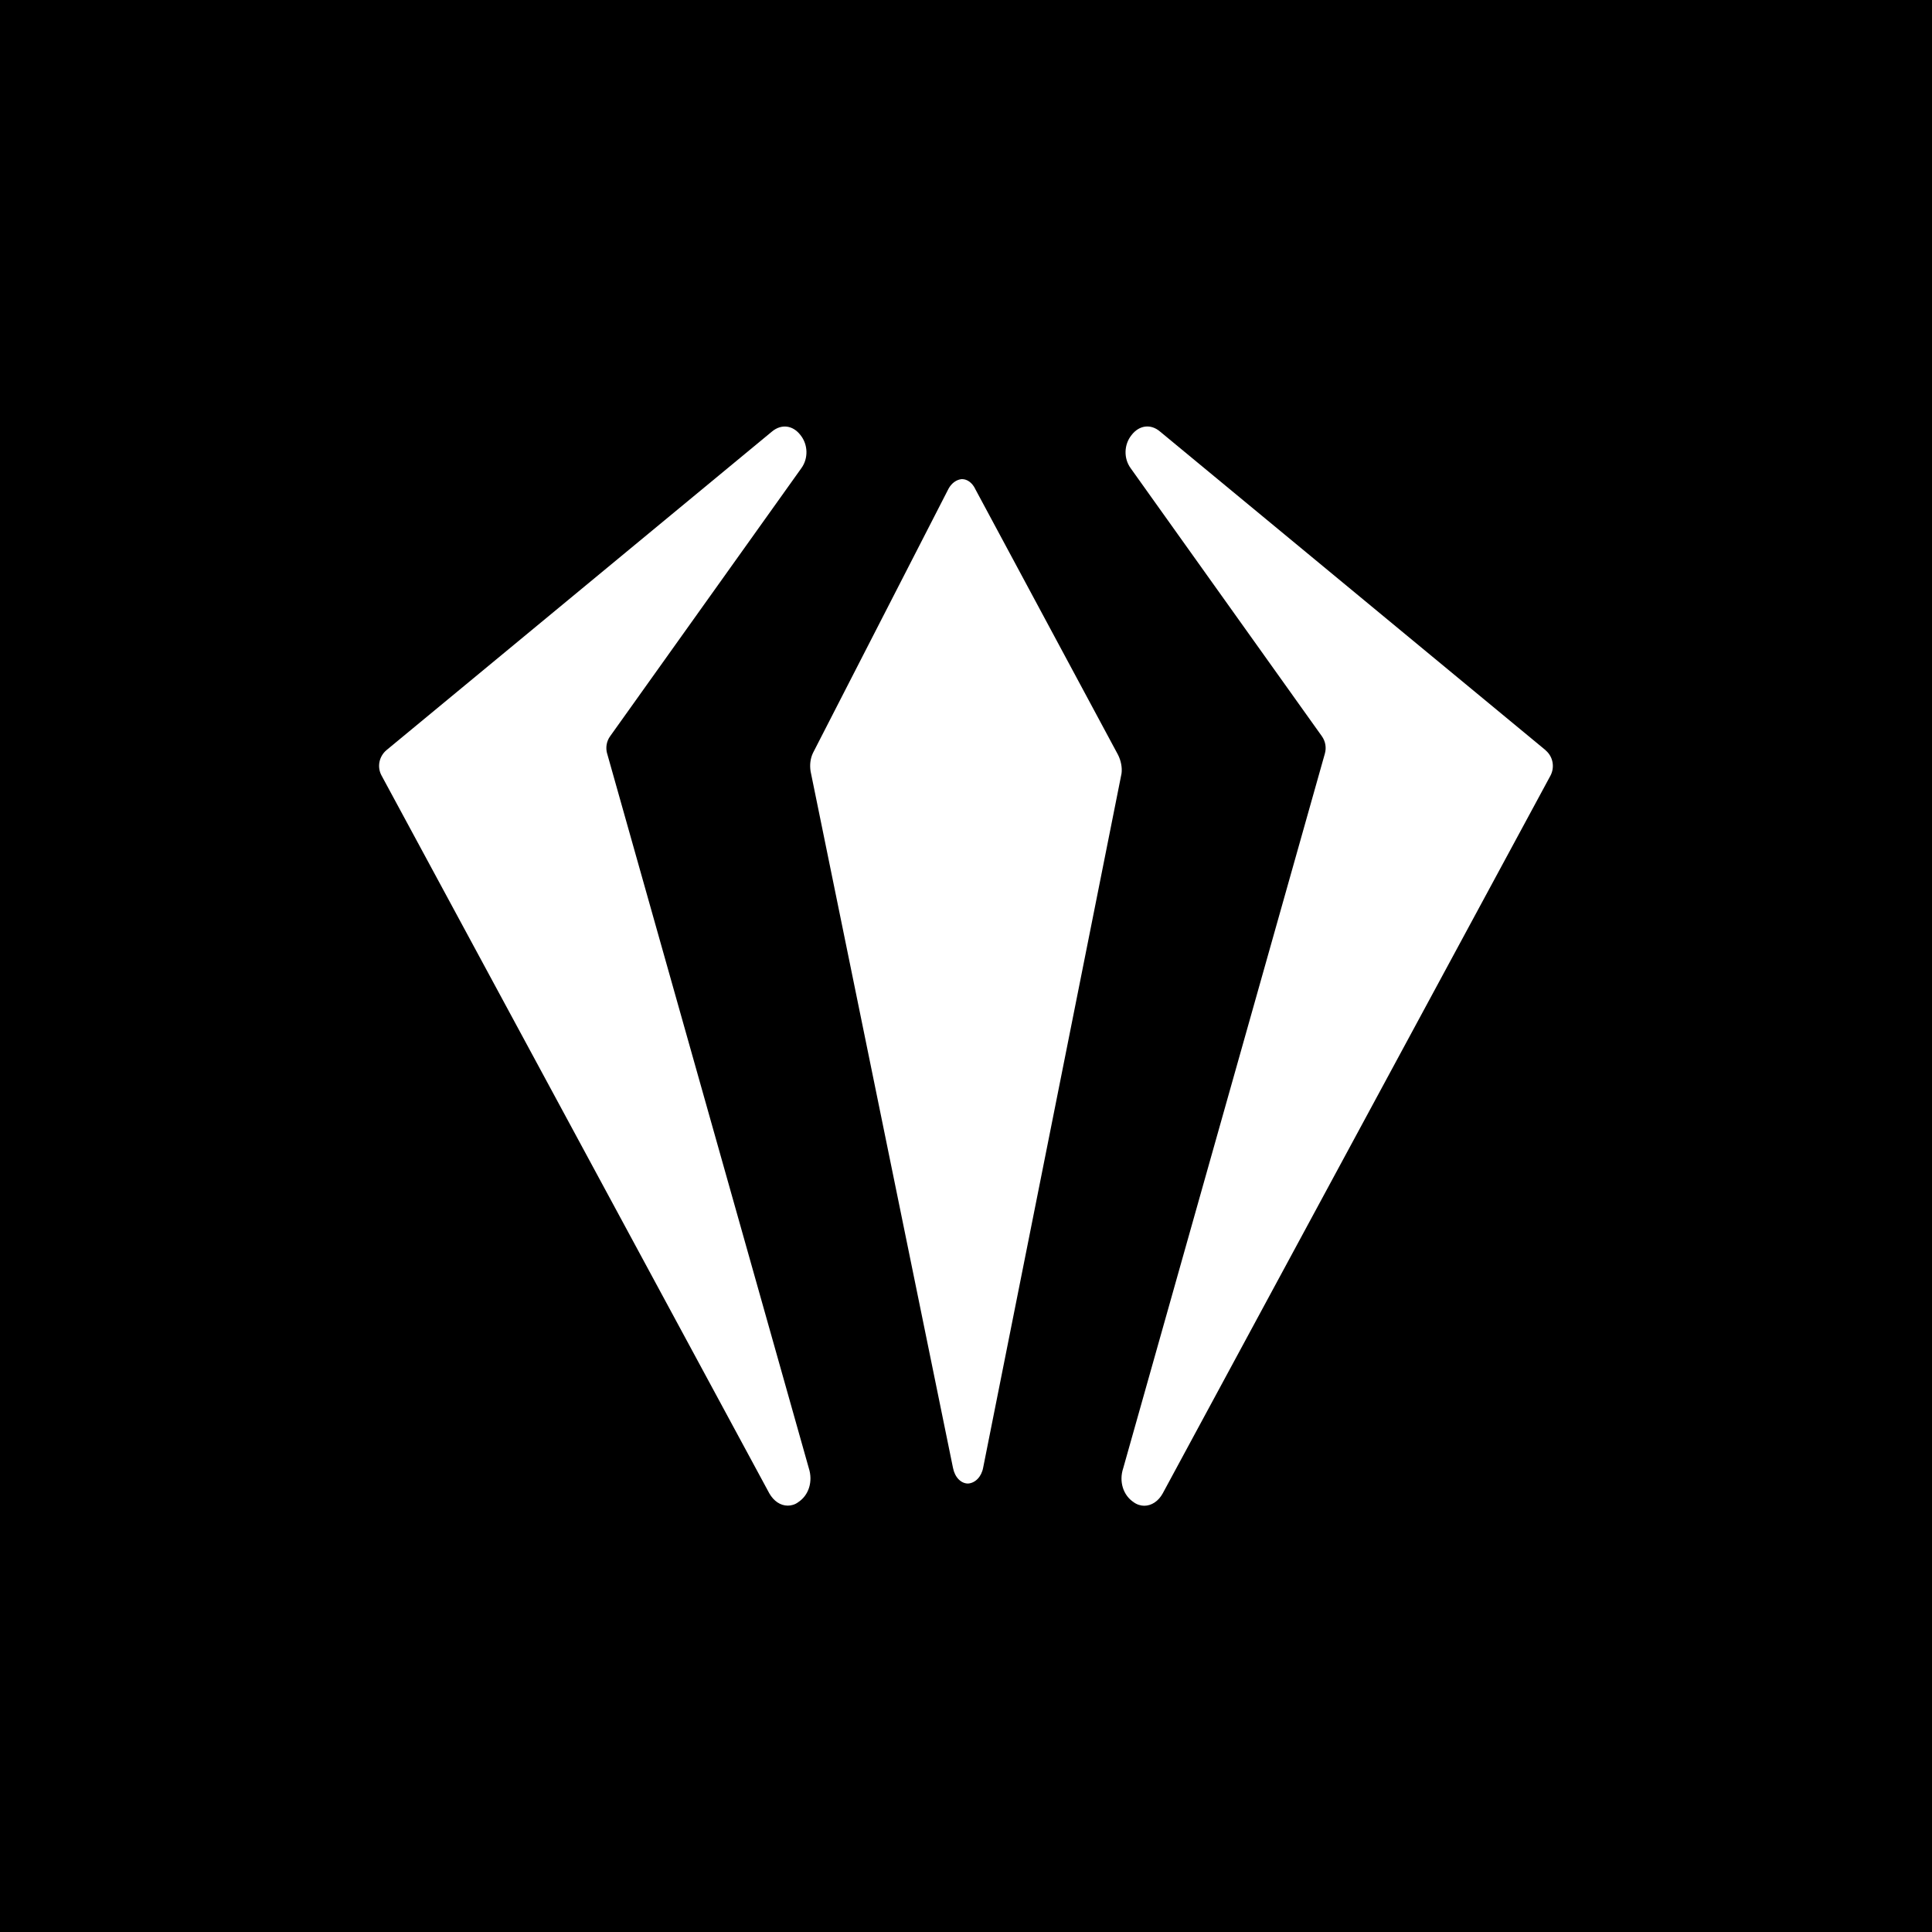
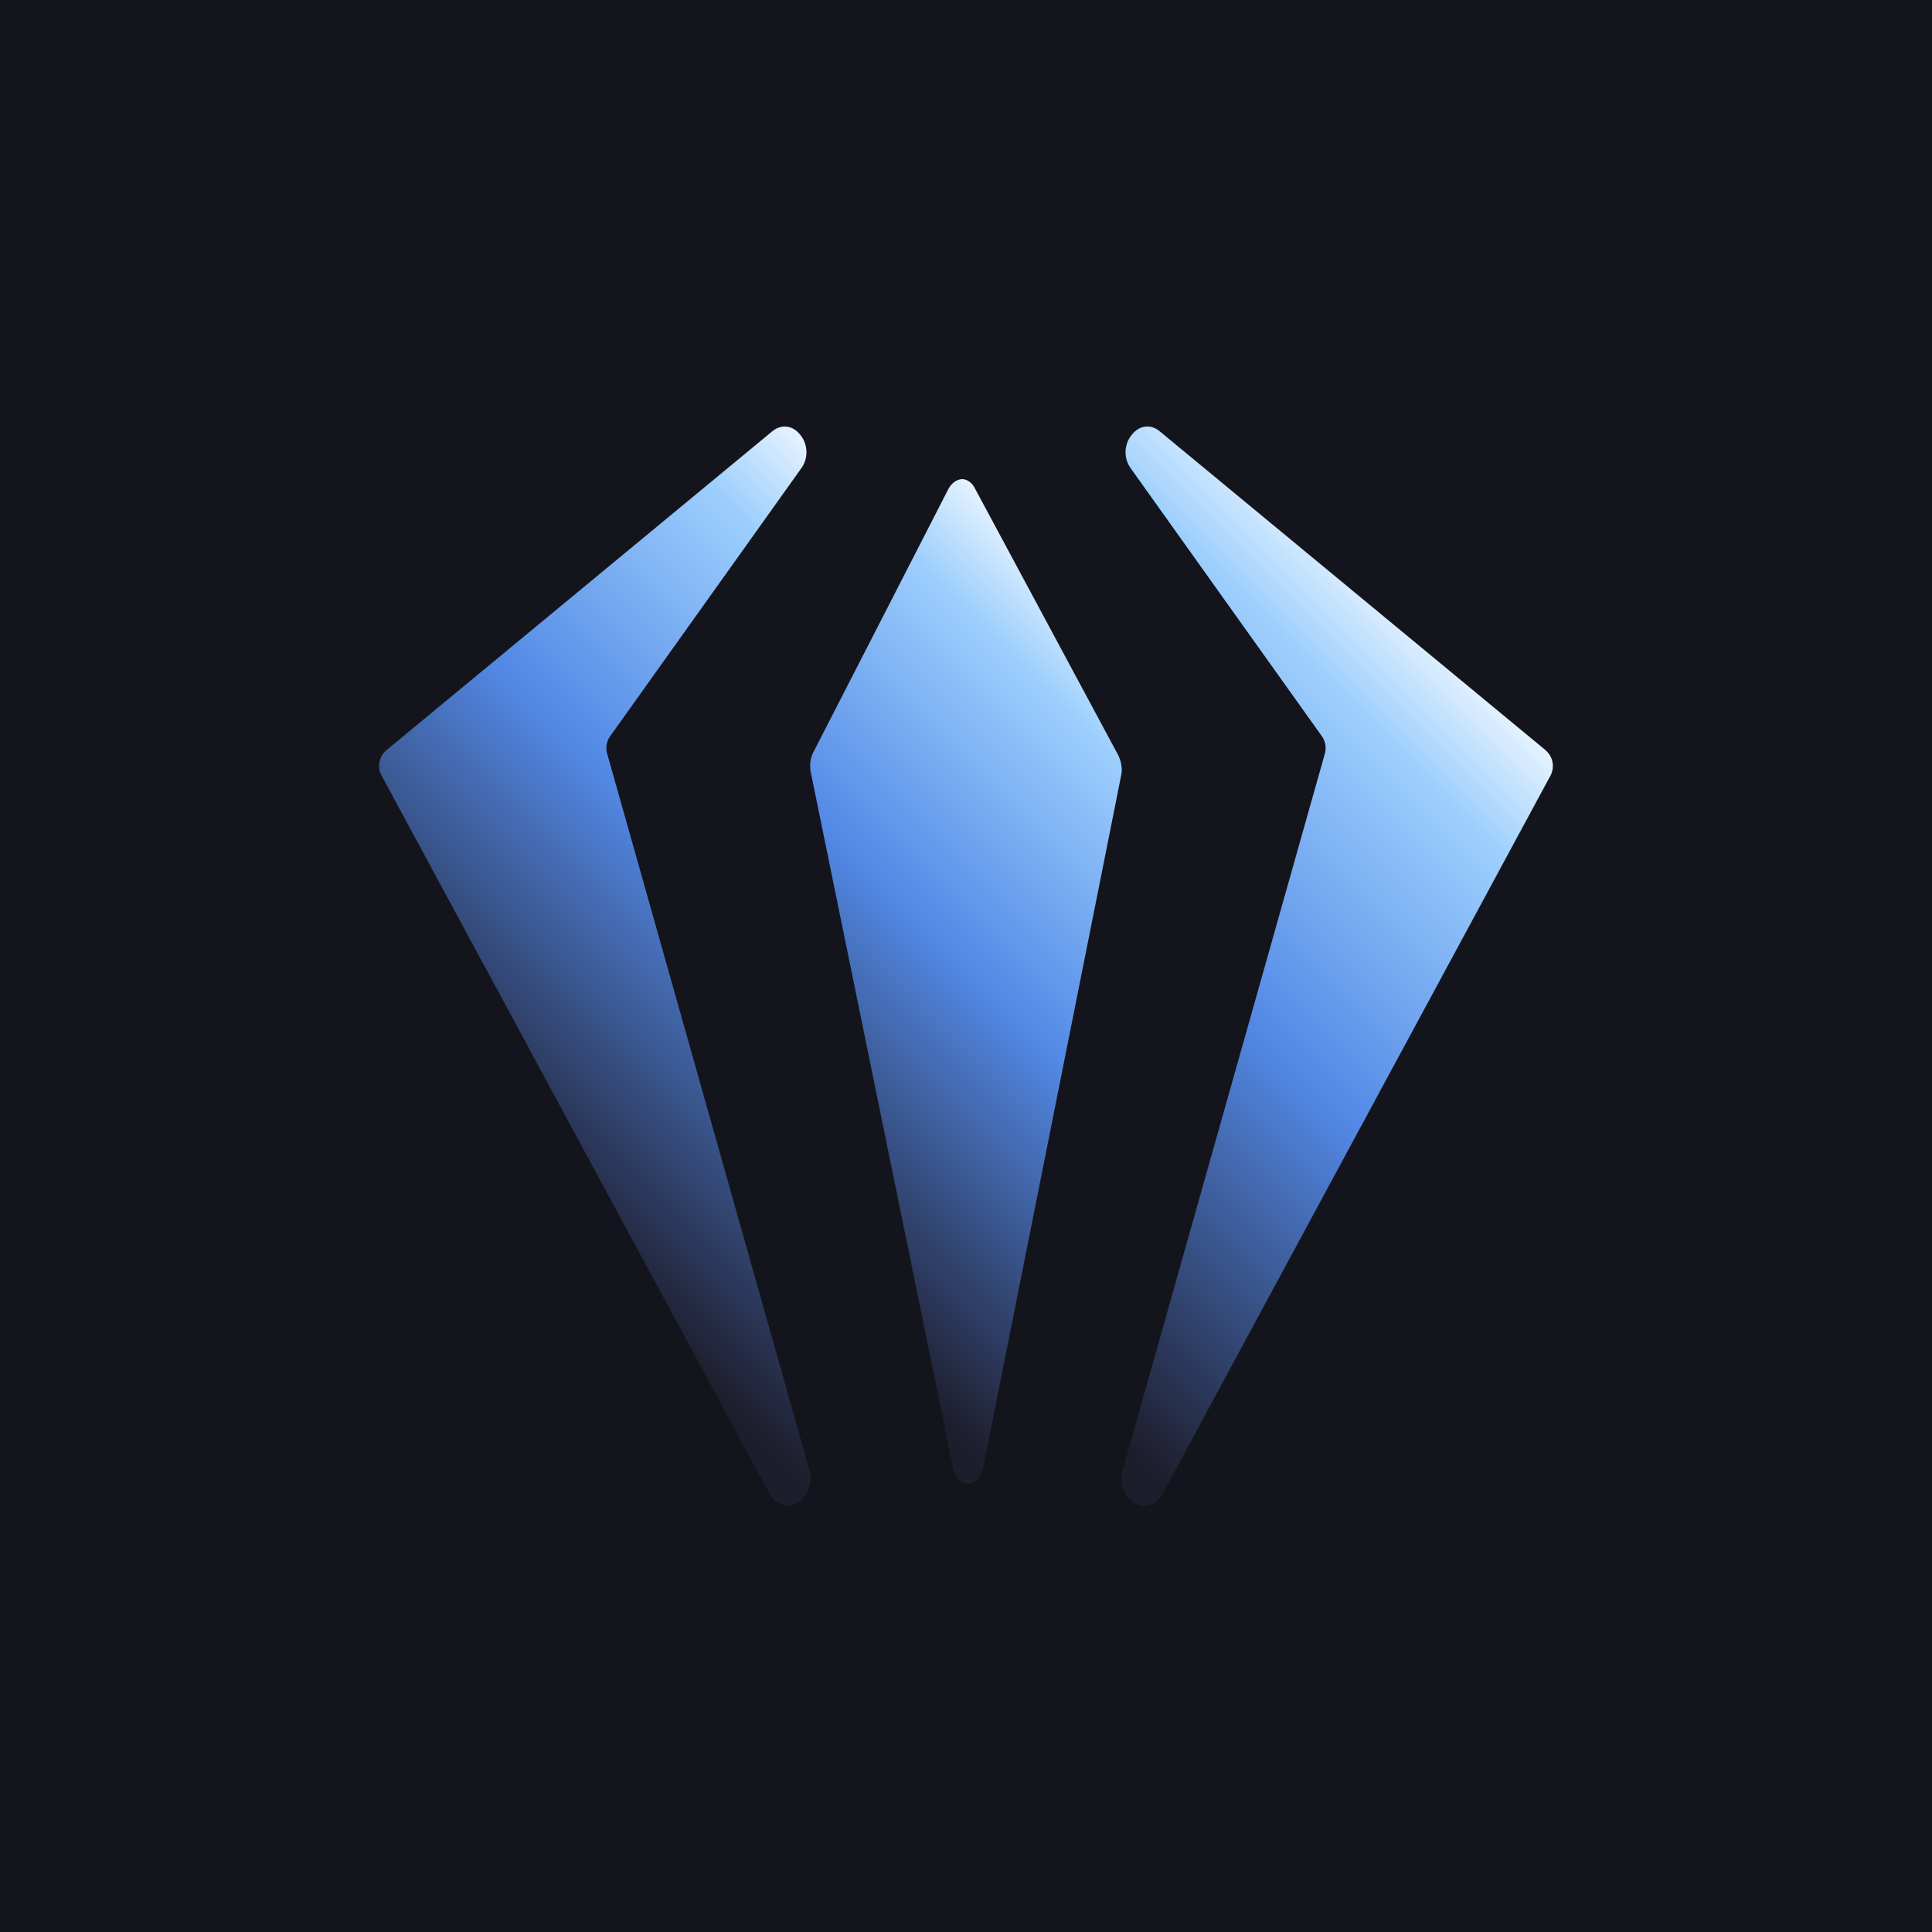
- <svg xmlns="http://www.w3.org/2000/svg" viewBox="0 0 160 160">
-   <rect width="160" height="160" fill="#000" />
-   <path fill="#fff" d="M127.99,62.12l-31.92-26.38c-.77-.66-1.73-.53-2.36.29-.63.78-.67,1.93-.07,2.75l15.83,22.19c.3.42.39.95.25,1.44l-16.7,59.18c-.37,1.1,0,2.25.87,2.82.27.2.6.29.87.29.6,0,1.17-.37,1.53-1.02l32.11-59.44c.38-.71.21-1.6-.41-2.11Z" />
-   <path fill="#fff" d="M80.75,40.46c-.25-.49-.65-.78-1.08-.78h-.03c-.43.04-.83.33-1.08.78l-11.23,21.89c-.23.48-.28,1.01-.2,1.53l11.79,57.67c.15.79.66,1.31,1.25,1.31.6-.04,1.11-.56,1.25-1.31l11.46-57.49c.07-.51-.06-1.1-.29-1.55l-11.85-22.06Z" />
-   <path fill="#fff" d="M50.28,62.41c-.14-.49-.05-1.03.25-1.44l15.83-22.19c.6-.82.56-1.97-.07-2.75-.63-.82-1.58-.94-2.36-.29l-31.92,26.38c-.62.52-.8,1.4-.41,2.11l32.11,59.44c.37.65.93,1.02,1.53,1.02.27,0,.6-.08.87-.29.87-.57,1.23-1.71.87-2.82l-16.7-59.18Z" />
+ <svg xmlns="http://www.w3.org/2000/svg" xmlns:xlink="http://www.w3.org/1999/xlink" viewBox="0 0 160 160">
+   <defs>
+     <style>
+       .cls-1 {
+         fill: url(#Dégradé_sans_nom_41-2);
+       }
+ 
+       .cls-2 {
+         fill: #14151c;
+       }
+ 
+       .cls-3 {
+         fill: url(#Dégradé_sans_nom_41-3);
+       }
+ 
+       .cls-4 {
+         fill: url(#Dégradé_sans_nom_41);
+       }
+     </style>
+     <linearGradient id="Dégradé_sans_nom_41" data-name="Dégradé sans nom 41" x1="69.24" y1="105.65" x2="124.82" y2="50.07" gradientUnits="userSpaceOnUse">
+       <stop offset=".09" stop-color="#1e1d2c" />
+       <stop offset=".5" stop-color="#5389e6" />
+       <stop offset=".81" stop-color="#9dcffd" />
+       <stop offset=".96" stop-color="#fff" />
+     </linearGradient>
+     <linearGradient id="Dégradé_sans_nom_41-2" data-name="Dégradé sans nom 41" x1="56.5" y1="104.68" x2="104.64" y2="56.54" xlink:href="#Dégradé_sans_nom_41" />
+     <linearGradient id="Dégradé_sans_nom_41-3" data-name="Dégradé sans nom 41" x1="38.39" y1="103.95" x2="90.47" y2="51.87" xlink:href="#Dégradé_sans_nom_41" />
+   </defs>
+   <g id="Backgrounds">
+     <rect class="cls-2" width="160" height="160" />
+   </g>
+   <g id="Logos">
+     <g>
+       <path class="cls-4" d="M127.99,62.12l-31.92-26.38c-.77-.66-1.73-.53-2.36.29-.63.78-.67,1.93-.07,2.75l15.83,22.19c.3.42.39.95.25,1.44l-16.7,59.18c-.37,1.1,0,2.25.87,2.82.27.2.6.29.87.29.6,0,1.17-.37,1.53-1.02l32.11-59.44c.38-.71.21-1.6-.41-2.11Z" />
+       <path class="cls-1" d="M80.75,40.46c-.25-.49-.65-.78-1.08-.78h-.03c-.43.04-.83.33-1.08.78l-11.23,21.89c-.23.48-.28,1.01-.2,1.53l11.79,57.67c.15.79.66,1.31,1.25,1.31.6-.04,1.11-.56,1.25-1.31l11.46-57.49c.07-.51-.06-1.1-.29-1.55l-11.85-22.06Z" />
+       <path class="cls-3" d="M50.28,62.41c-.14-.49-.05-1.03.25-1.44l15.83-22.19c.6-.82.56-1.97-.07-2.75-.63-.82-1.58-.94-2.36-.29l-31.92,26.38c-.62.52-.8,1.4-.41,2.11l32.11,59.44c.37.65.93,1.02,1.53,1.02.27,0,.6-.08.87-.29.87-.57,1.23-1.71.87-2.82l-16.7-59.18Z" />
+     </g>
+   </g>
</svg>
